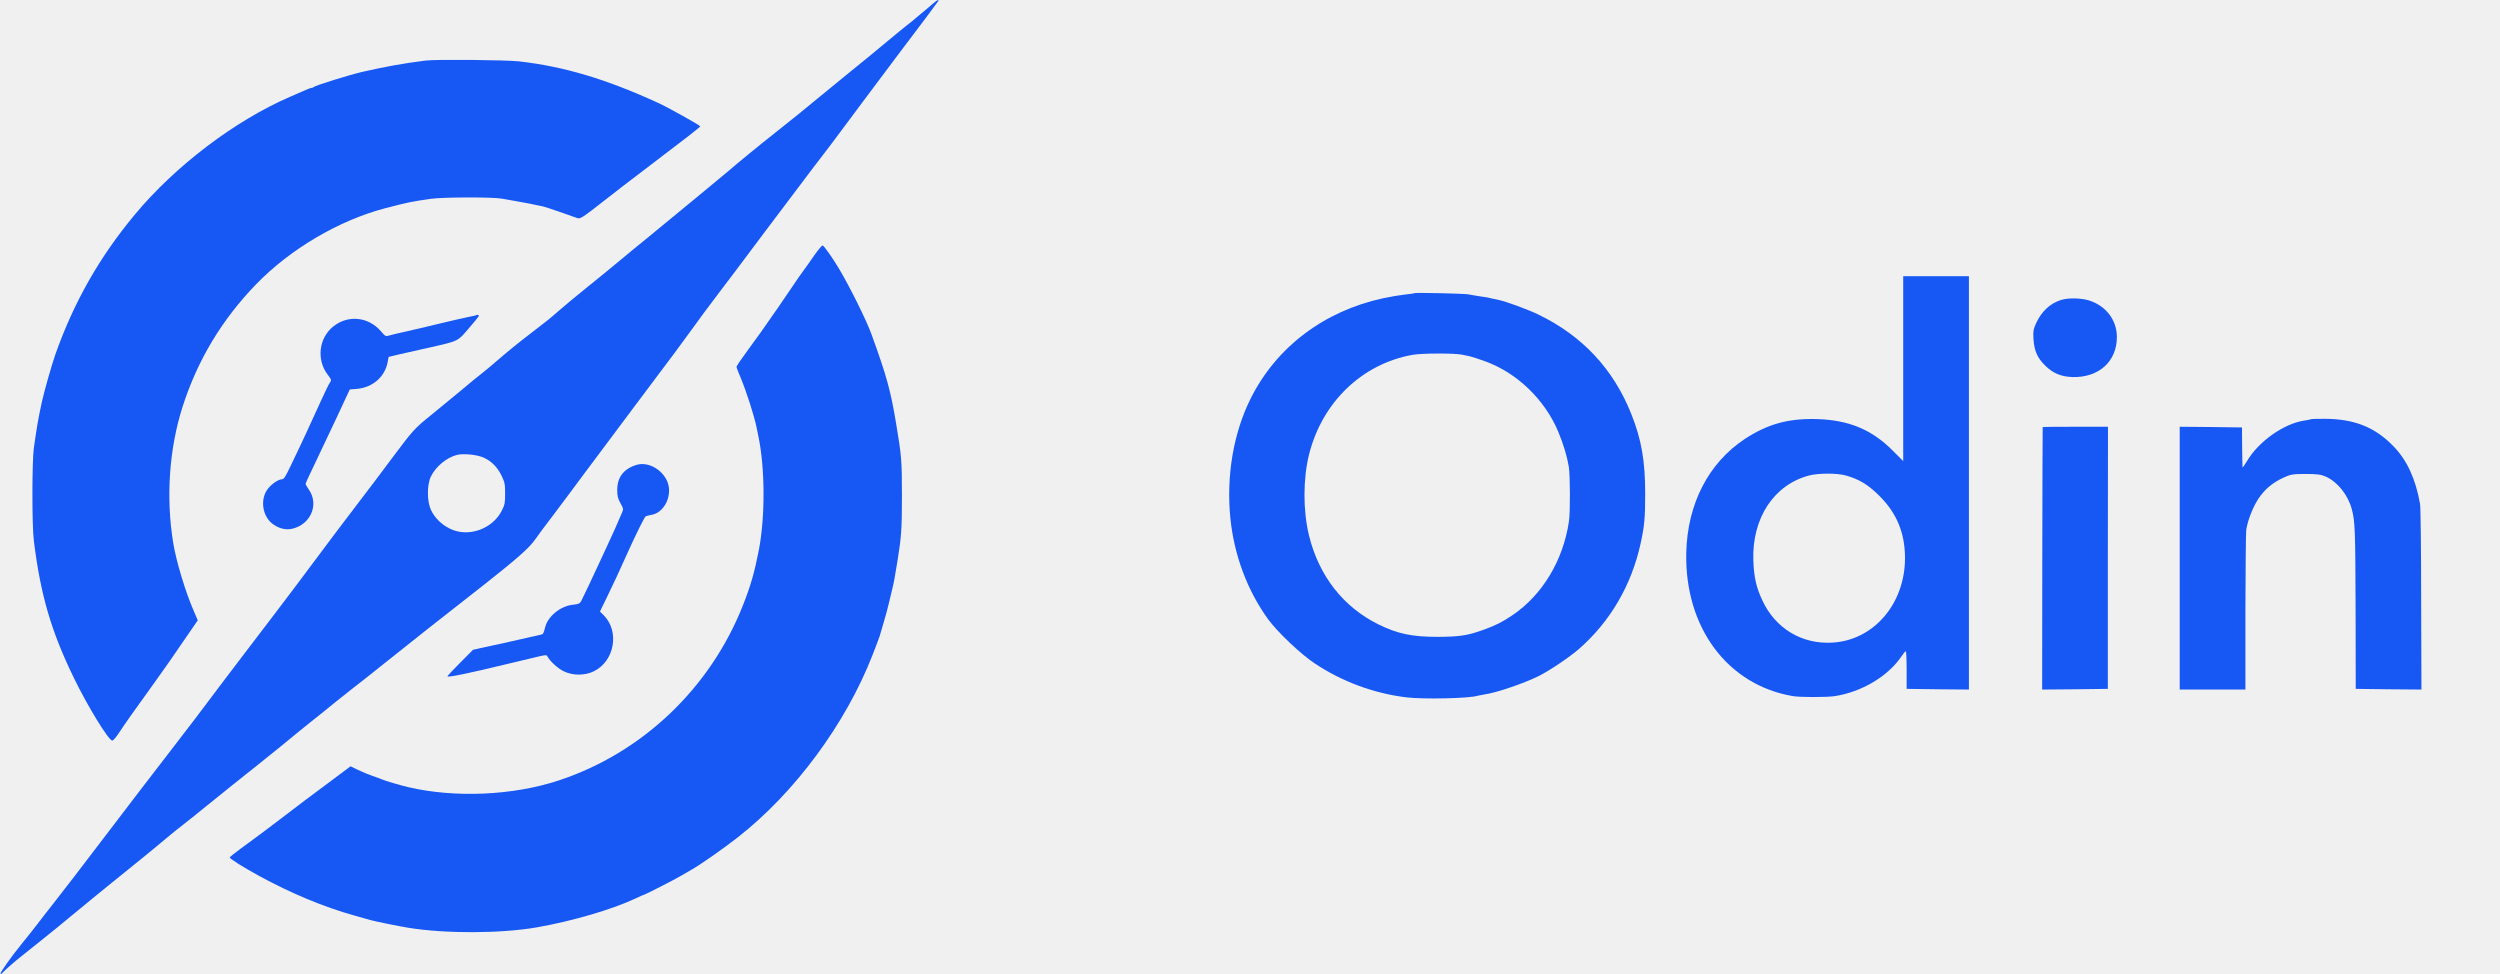
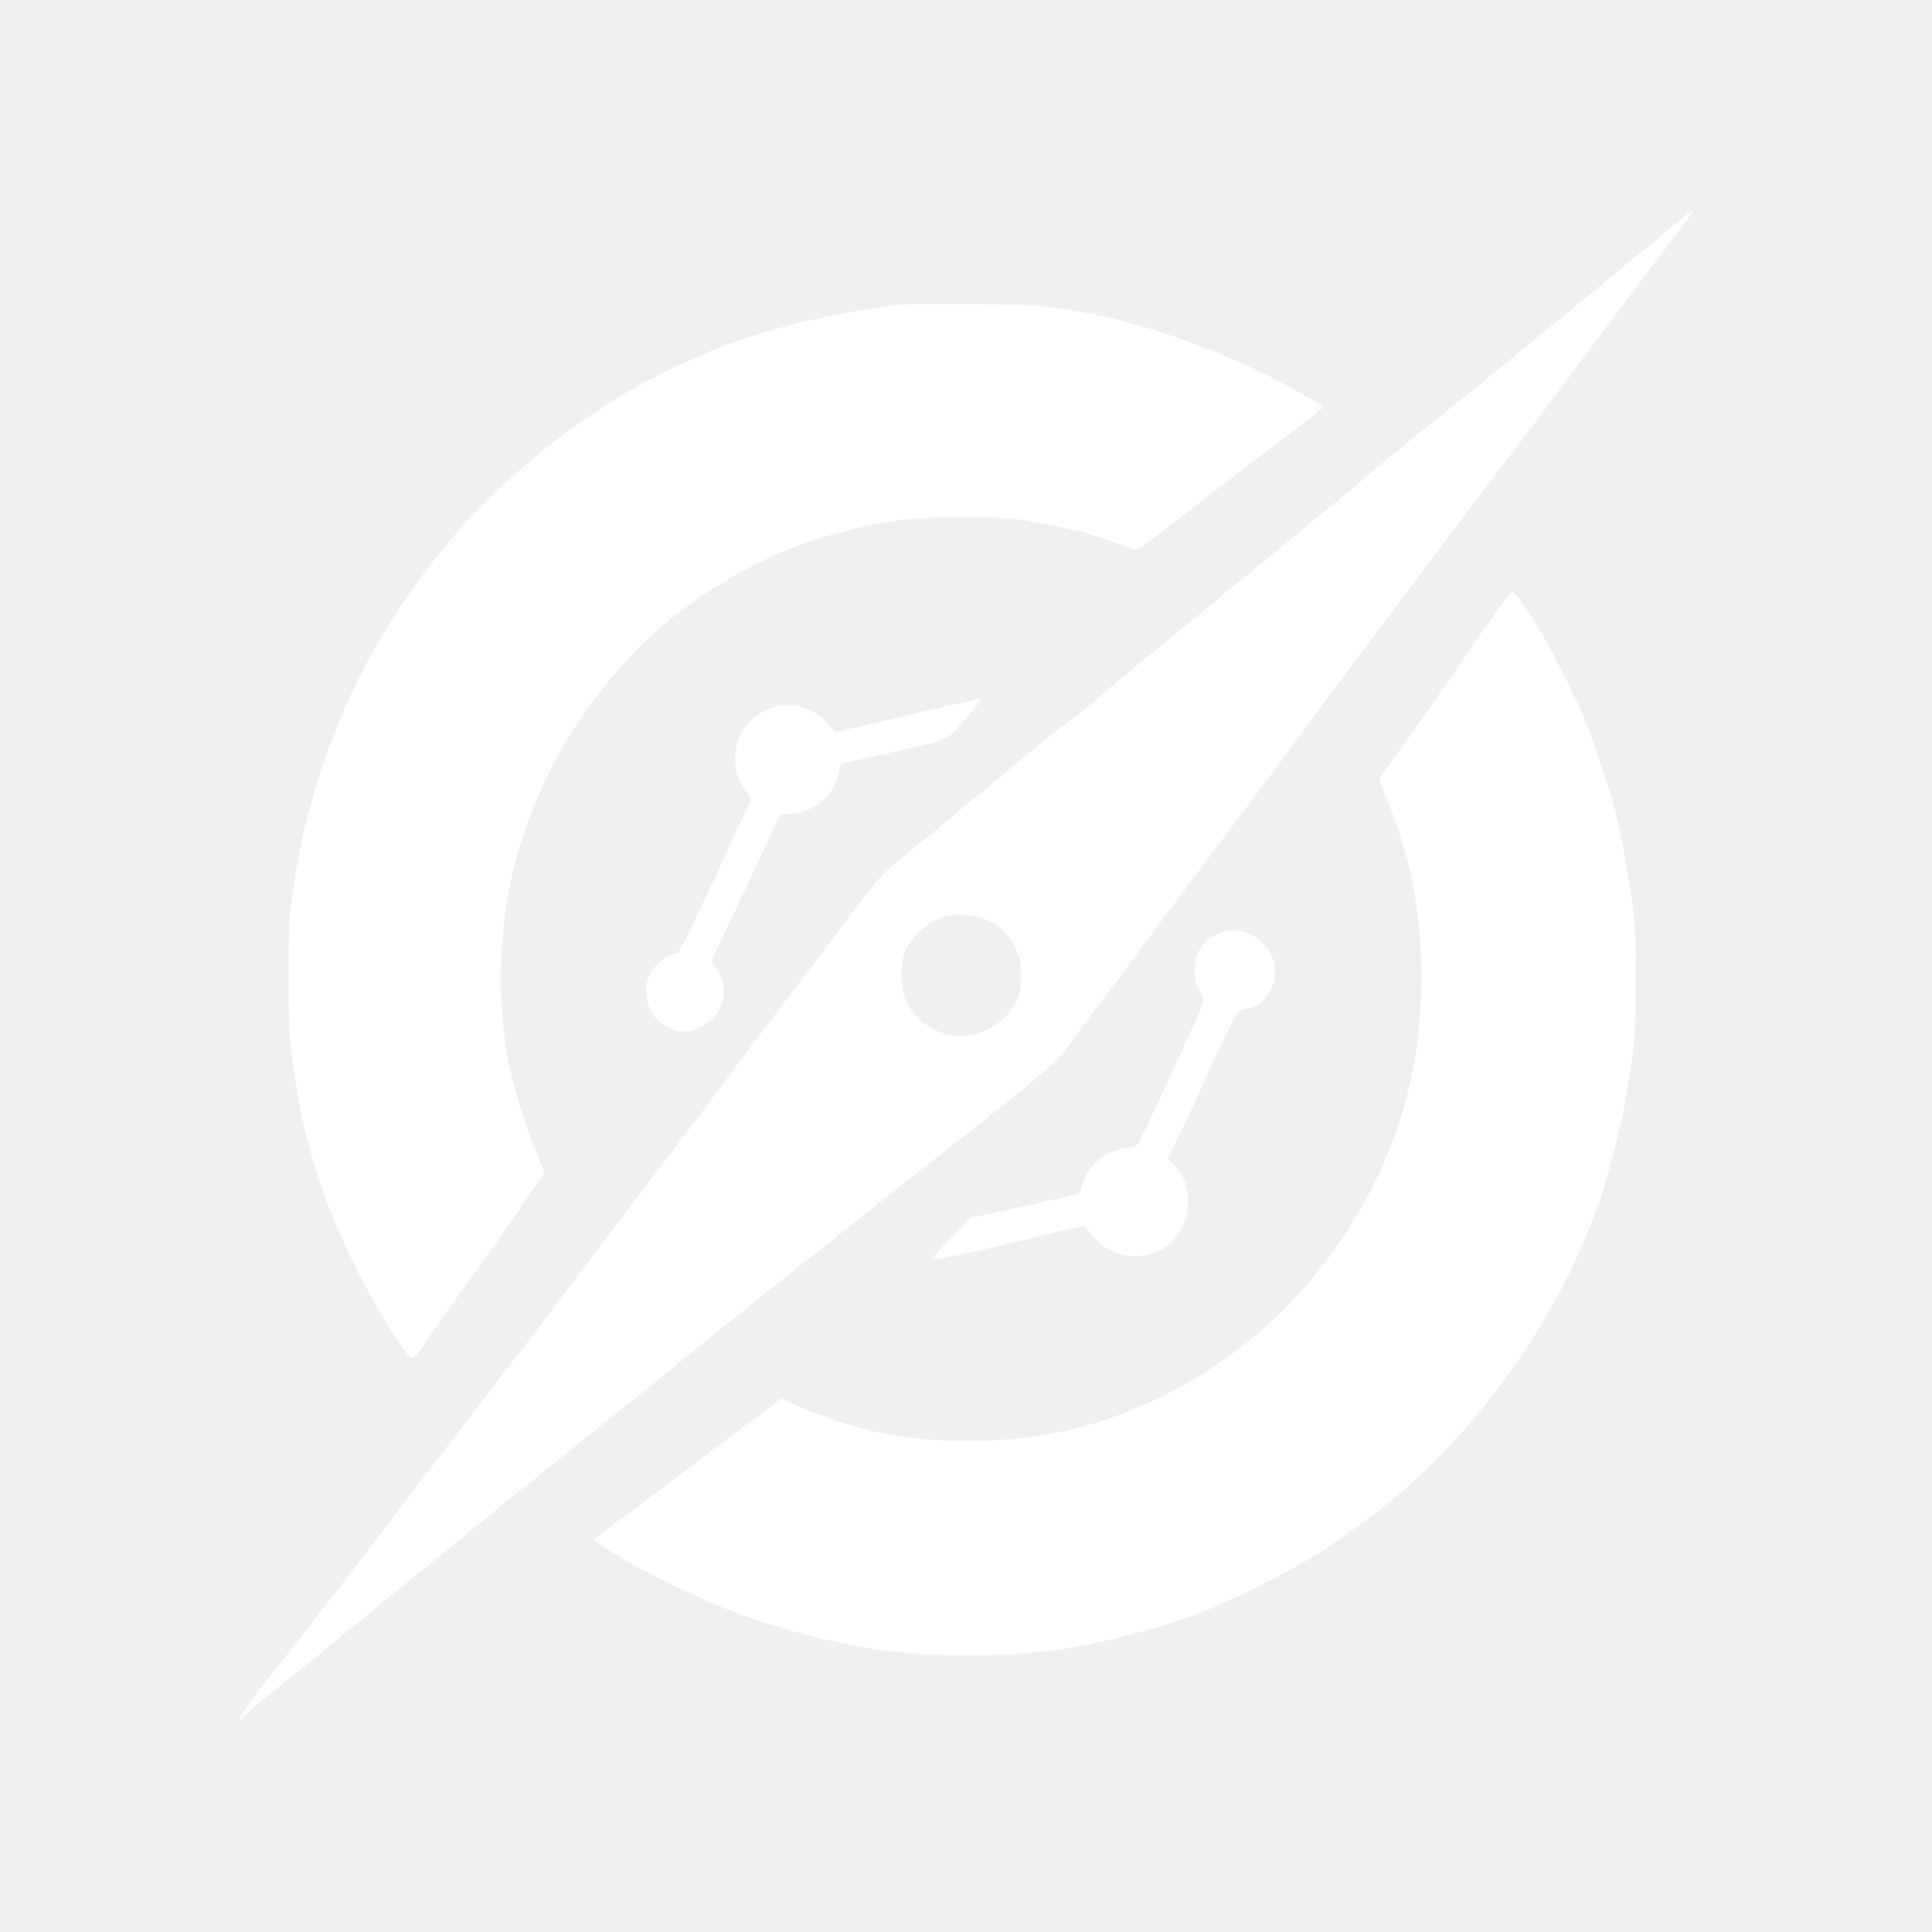
- <svg xmlns="http://www.w3.org/2000/svg" width="100%" height="100%" viewBox="0 0 2274.26 886" preserveAspectRatio="xMidYMid meet" role="img" aria-label="Odin">
-   <g transform="translate(0,886) scale(0.1,-0.1)" fill="#1758F5" stroke="none">
-     <path d="M8499 8837 c-14 -12 -49 -42 -79 -67 -30 -25 -70 -59 -90 -75 -19 -17 -55 -47 -80 -65 -25 -19 -112 -91 -195 -160 -82 -69 -220 -182 -305 -250 -85 -69 -209 -170 -275 -225 -173 -143 -261 -215 -420 -340 -152 -120 -347 -280 -435 -356 -30 -26 -123 -103 -206 -171 -83 -68 -216 -177 -295 -243 -79 -66 -189 -156 -243 -200 -55 -44 -161 -131 -235 -193 -75 -63 -215 -177 -311 -254 -96 -78 -209 -171 -250 -208 -68 -60 -112 -96 -250 -201 -100 -76 -200 -157 -295 -239 -55 -48 -123 -104 -151 -126 -28 -21 -116 -93 -195 -160 -79 -66 -201 -166 -271 -223 -144 -115 -165 -139 -342 -376 -154 -206 -182 -244 -383 -507 -87 -114 -219 -289 -293 -389 -74 -100 -168 -225 -208 -278 -40 -53 -134 -177 -209 -276 -75 -99 -185 -243 -244 -320 -59 -77 -138 -180 -175 -230 -238 -317 -379 -503 -509 -670 -171 -221 -370 -481 -548 -715 -263 -346 -449 -588 -522 -680 -41 -52 -108 -137 -147 -189 -40 -52 -102 -130 -138 -174 -99 -122 -203 -268 -195 -275 3 -3 9 -2 13 3 9 13 98 93 147 132 22 18 112 90 200 160 88 70 212 171 275 224 63 52 162 133 219 180 57 46 134 109 171 139 37 30 147 120 246 199 98 80 206 168 239 197 33 28 105 87 160 129 55 43 132 104 170 136 71 58 452 364 510 409 57 44 340 274 345 280 3 3 64 52 135 109 72 57 171 136 220 177 50 40 122 97 160 127 39 29 183 143 320 253 138 110 302 240 365 290 113 89 313 246 501 393 308 243 415 337 470 417 15 23 94 129 175 235 80 107 201 268 267 358 67 90 272 365 456 610 393 523 441 588 501 672 77 107 197 270 277 374 43 55 227 300 410 545 184 245 384 510 445 590 134 173 129 167 444 590 137 184 281 376 319 426 185 244 360 477 369 492 11 19 -6 14 -35 -11z m-4099 -4140 c73 -33 126 -88 164 -167 28 -59 31 -74 31 -160 0 -85 -3 -101 -29 -153 -85 -171 -308 -249 -474 -166 -77 38 -136 97 -171 169 -37 78 -38 229 -1 305 43 90 142 172 235 196 59 16 186 3 245 -24z" />
-     <path d="M3870 8309 c-217 -28 -357 -54 -575 -103 -117 -27 -424 -123 -440 -137 -5 -5 -15 -9 -22 -9 -7 0 -36 -11 -65 -24 -29 -13 -87 -38 -128 -56 -501 -216 -1048 -631 -1416 -1075 -319 -384 -550 -790 -719 -1265 -33 -93 -105 -347 -125 -440 -33 -155 -43 -211 -72 -415 -17 -122 -18 -703 0 -845 61 -492 157 -821 363 -1245 125 -258 314 -566 349 -572 9 -2 34 27 65 74 46 71 138 201 320 453 74 102 179 252 311 446 l83 121 -39 91 c-74 170 -158 450 -184 612 -68 413 -37 859 85 1240 136 424 357 792 669 1114 310 320 753 581 1172 691 214 56 247 62 423 87 113 15 558 16 640 1 33 -6 92 -17 130 -23 61 -10 162 -30 245 -48 13 -3 81 -25 150 -49 69 -24 139 -49 156 -55 34 -12 37 -10 264 167 115 90 178 139 360 277 363 275 499 381 500 389 0 8 -296 174 -385 214 -474 217 -854 330 -1265 377 -119 13 -762 19 -850 7z" />
-     <path d="M7409 6539 c-35 -51 -78 -111 -95 -134 -18 -23 -68 -96 -112 -161 -69 -104 -157 -230 -282 -408 -19 -27 -77 -106 -127 -175 -51 -69 -93 -131 -93 -138 0 -6 16 -49 36 -95 52 -122 127 -356 148 -463 3 -16 10 -52 16 -79 60 -290 61 -725 4 -1026 -41 -210 -74 -326 -146 -508 -298 -754 -917 -1342 -1676 -1592 -415 -137 -942 -160 -1367 -61 -76 18 -210 57 -240 71 -11 5 -49 19 -85 31 -36 12 -96 37 -133 55 l-68 33 -163 -122 c-90 -67 -201 -150 -247 -184 -46 -35 -140 -106 -209 -159 -125 -96 -188 -143 -379 -283 -56 -41 -101 -77 -101 -81 0 -12 119 -87 265 -167 295 -161 591 -284 870 -362 61 -17 126 -36 145 -41 47 -13 258 -56 345 -70 339 -55 842 -53 1170 4 322 57 679 161 893 261 40 19 76 35 79 35 9 0 276 136 333 170 30 18 75 44 100 58 79 44 281 185 422 295 518 405 981 1032 1225 1657 33 85 63 164 66 175 3 11 19 65 35 120 17 55 37 129 45 165 9 36 23 96 32 133 17 69 23 102 49 262 36 221 41 296 41 595 0 315 -4 366 -51 645 -52 315 -86 437 -226 824 -45 125 -194 426 -295 596 -57 96 -136 208 -149 212 -6 2 -40 -38 -75 -88z" />
-     <path d="M4338 5995 c-2 -3 -40 -12 -84 -20 -43 -9 -153 -34 -244 -56 -183 -44 -204 -49 -340 -80 -52 -11 -110 -25 -129 -31 -32 -10 -35 -9 -77 40 -114 131 -298 149 -431 43 -132 -104 -156 -302 -53 -438 36 -48 37 -50 21 -74 -10 -13 -43 -82 -76 -154 -87 -193 -193 -422 -283 -607 -45 -95 -60 -118 -77 -118 -38 0 -112 -56 -142 -107 -58 -99 -28 -241 64 -304 66 -46 135 -56 205 -29 146 55 204 220 119 344 -17 24 -31 49 -31 54 0 5 18 46 40 91 22 45 72 150 111 234 40 84 95 202 125 264 29 61 69 147 89 191 l37 79 62 5 c147 12 261 112 284 251 l7 40 95 23 c52 12 178 40 280 63 260 59 254 56 346 164 105 123 106 124 96 131 -5 3 -11 3 -14 1z" />
-     <path d="M5790 4631 c-116 -36 -174 -111 -175 -226 0 -59 5 -78 29 -122 28 -51 29 -54 13 -90 -23 -57 -99 -227 -147 -328 -23 -49 -49 -106 -58 -125 -48 -106 -154 -328 -166 -350 -12 -21 -24 -26 -73 -31 -112 -11 -228 -104 -253 -203 -17 -64 -18 -65 -42 -70 -13 -3 -104 -23 -203 -46 -99 -23 -200 -45 -225 -50 -25 -5 -77 -17 -116 -25 l-71 -16 -118 -119 c-66 -66 -117 -121 -115 -123 11 -10 190 27 525 108 105 25 208 49 230 55 22 5 64 15 93 22 50 11 55 11 64 -7 25 -44 94 -107 147 -132 81 -40 191 -40 273 0 188 92 236 360 92 508 l-36 36 65 134 c36 74 76 159 90 189 13 30 36 80 50 110 13 30 36 80 50 110 72 160 150 316 160 322 6 4 30 10 52 14 127 20 203 197 138 320 -55 105 -176 164 -273 135z" />
-   </g>
-   <g transform="translate(1058.96,212.64) scale(1.24519)">
-     <g transform="translate(0,370) scale(0.1,-0.1)" fill="#1758F5" stroke="none">
-       <path d="M5400 2714 l0 -675 -78 78 c-153 153 -320 222 -552 229 -210 6 -360 -36 -527 -145 -266 -176 -420 -475 -428 -832 -12 -545 301 -966 779 -1047 53 -9 248 -9 306 0 196 30 389 145 487 290 14 21 28 38 32 38 3 0 6 -62 6 -137 l0 -138 228 -3 227 -2 0 1510 0 1510 -240 0 -240 0 0 -676z m-416 -781 c97 -28 159 -66 242 -148 127 -127 187 -271 187 -455 0 -333 -228 -599 -529 -617 -223 -14 -418 103 -513 308 -45 96 -62 172 -66 294 -10 308 151 552 408 619 69 18 207 18 271 -1z" />
-       <path d="M1829 3266 c-2 -2 -33 -7 -69 -10 -36 -4 -107 -16 -159 -27 -433 -94 -781 -357 -969 -734 -125 -251 -178 -562 -148 -870 27 -272 124 -532 278 -744 68 -92 236 -252 337 -319 199 -133 432 -220 671 -249 123 -15 465 -8 522 12 7 2 29 6 48 9 90 13 289 81 400 136 80 41 226 139 295 200 226 199 380 464 446 765 28 127 34 188 34 365 0 240 -27 397 -102 584 -130 327 -357 570 -677 725 -78 38 -240 97 -290 107 -12 2 -34 7 -51 11 -16 4 -32 7 -35 8 -3 1 -30 5 -60 9 -30 5 -64 10 -75 13 -24 6 -391 14 -396 9z m351 -450 c14 -3 37 -8 52 -11 15 -3 65 -19 111 -36 235 -84 439 -281 537 -516 38 -91 65 -182 77 -256 10 -63 11 -334 1 -398 -42 -285 -194 -538 -413 -686 -76 -51 -122 -74 -213 -107 -117 -42 -174 -50 -332 -51 -189 0 -293 22 -434 91 -257 127 -435 355 -507 649 -45 185 -44 417 1 596 97 380 386 657 753 724 71 13 315 13 367 1z" />
-       <path d="M6552 3216 c-78 -25 -139 -81 -179 -165 -22 -46 -25 -63 -21 -125 6 -82 28 -133 84 -188 57 -57 116 -82 201 -85 192 -5 324 114 324 292 0 123 -77 226 -201 267 -59 19 -154 21 -208 4z" />
-       <path d="M8378 2345 c-1 -2 -23 -6 -48 -10 -151 -22 -337 -155 -421 -300 -16 -27 -29 -45 -30 -40 -1 6 -2 73 -3 150 l-1 140 -228 3 -227 2 0 -960 0 -960 240 0 240 0 0 563 c1 309 3 580 6 602 9 67 49 169 89 229 45 68 101 116 181 153 53 25 70 28 164 28 85 0 114 -4 151 -21 85 -40 160 -135 187 -239 23 -87 25 -150 27 -720 l1 -590 240 -3 240 -2 -2 657 c0 362 -4 676 -8 698 -32 184 -96 322 -195 423 -135 140 -288 200 -506 200 -51 0 -95 -1 -97 -3z" />
-       <path d="M6419 2288 c-1 -2 -2 -434 -3 -961 l-1 -957 240 2 240 3 0 958 1 957 -238 0 c-131 0 -238 -1 -239 -2z" />
-     </g>
+ <svg xmlns="http://www.w3.org/2000/svg" width="100%" height="100%" viewBox="0 0 1134 1134" preserveAspectRatio="xMidYMid meet" role="img" aria-label="Odin">
+   <g transform="translate(0,1134) scale(0.1,-0.1)" fill="#FFFFFF" stroke="none">
+     <path d="M9899 10077 c-14 -12 -49 -42 -79 -67 -30 -25 -70 -59 -90 -75 -19 -17 -55 -47 -80 -65 -25 -19 -112 -91 -195 -160 -82 -69 -220 -182 -305 -250 -85 -69 -209 -170 -275 -225 -173 -143 -261 -215 -420 -340 -152 -120 -347 -280 -435 -356 -30 -26 -123 -103 -206 -171 -83 -68 -216 -177 -295 -243 -79 -66 -189 -156 -243 -200 -55 -44 -161 -131 -235 -193 -75 -63 -215 -177 -311 -254 -96 -78 -209 -171 -250 -208 -68 -60 -112 -96 -250 -201 -100 -76 -200 -157 -295 -239 -55 -48 -123 -104 -151 -126 -28 -21 -116 -93 -195 -160 -79 -66 -201 -166 -271 -223 -144 -115 -165 -139 -342 -376 -154 -206 -182 -244 -383 -507 -87 -114 -219 -289 -293 -389 -74 -100 -168 -225 -208 -278 -40 -53 -134 -177 -209 -276 -75 -99 -185 -243 -244 -320 -59 -77 -138 -180 -175 -230 -238 -317 -379 -503 -509 -670 -171 -221 -370 -481 -548 -715 -263 -346 -449 -588 -522 -680 -41 -52 -108 -137 -147 -189 -40 -52 -102 -130 -138 -174 -99 -122 -203 -268 -195 -275 3 -3 9 -2 13 3 9 13 98 93 147 132 22 18 112 90 200 160 88 70 212 171 275 224 63 52 162 133 219 180 57 46 134 109 171 139 37 30 147 120 246 199 98 80 206 168 239 197 33 28 105 87 160 129 55 43 132 104 170 136 71 58 452 364 510 409 57 44 340 274 345 280 3 3 64 52 135 109 72 57 171 136 220 177 50 40 122 97 160 127 39 29 183 143 320 253 138 110 302 240 365 290 113 89 313 246 501 393 308 243 415 337 470 417 15 23 94 129 175 235 80 107 201 268 267 358 67 90 272 365 456 610 393 523 441 588 501 672 77 107 197 270 277 374 43 55 227 300 410 545 184 245 384 510 445 590 134 173 129 167 444 590 137 184 281 376 319 426 185 244 360 477 369 492 11 19 -6 14 -35 -11z m-4099 -4140 c73 -33 126 -88 164 -167 28 -59 31 -74 31 -160 0 -85 -3 -101 -29 -153 -85 -171 -308 -249 -474 -166 -77 38 -136 97 -171 169 -37 78 -38 229 -1 305 43 90 142 172 235 196 59 16 186 3 245 -24z" />
+     <path d="M5270 9549 c-217 -28 -357 -54 -575 -103 -117 -27 -424 -123 -440 -137 -5 -5 -15 -9 -22 -9 -7 0 -36 -11 -65 -24 -29 -13 -87 -38 -128 -56 -501 -216 -1048 -631 -1416 -1075 -319 -384 -550 -790 -719 -1265 -33 -93 -105 -347 -125 -440 -33 -155 -43 -211 -72 -415 -17 -122 -18 -703 0 -845 61 -492 157 -821 363 -1245 125 -258 314 -566 349 -572 9 -2 34 27 65 74 46 71 138 201 320 453 74 102 179 252 311 446 l83 121 -39 91 c-74 170 -158 450 -184 612 -68 413 -37 859 85 1240 136 424 357 792 669 1114 310 320 753 581 1172 691 214 56 247 62 423 87 113 15 558 16 640 1 33 -6 92 -17 130 -23 61 -10 162 -30 245 -48 13 -3 81 -25 150 -49 69 -24 139 -49 156 -55 34 -12 37 -10 264 167 115 90 178 139 360 277 363 275 499 381 500 389 0 8 -296 174 -385 214 -474 217 -854 330 -1265 377 -119 13 -762 19 -850 7z" />
+     <path d="M8809 7779 c-35 -51 -78 -111 -95 -134 -18 -23 -68 -96 -112 -161 -69 -104 -157 -230 -282 -408 -19 -27 -77 -106 -127 -175 -51 -69 -93 -131 -93 -138 0 -6 16 -49 36 -95 52 -122 127 -356 148 -463 3 -16 10 -52 16 -79 60 -290 61 -725 4 -1026 -41 -210 -74 -326 -146 -508 -298 -754 -917 -1342 -1676 -1592 -415 -137 -942 -160 -1367 -61 -76 18 -210 57 -240 71 -11 5 -49 19 -85 31 -36 12 -96 37 -133 55 l-68 33 -163 -122 c-90 -67 -201 -150 -247 -184 -46 -35 -140 -106 -209 -159 -125 -96 -188 -143 -379 -283 -56 -41 -101 -77 -101 -81 0 -12 119 -87 265 -167 295 -161 591 -284 870 -362 61 -17 126 -36 145 -41 47 -13 258 -56 345 -70 339 -55 842 -53 1170 4 322 57 679 161 893 261 40 19 76 35 79 35 9 0 276 136 333 170 30 18 75 44 100 58 79 44 281 185 422 295 518 405 981 1032 1225 1657 33 85 63 164 66 175 3 11 19 65 35 120 17 55 37 129 45 165 9 36 23 96 32 133 17 69 23 102 49 262 36 221 41 296 41 595 0 315 -4 366 -51 645 -52 315 -86 437 -226 824 -45 125 -194 426 -295 596 -57 96 -136 208 -149 212 -6 2 -40 -38 -75 -88z" />
+     <path d="M5738 7235 c-2 -3 -40 -12 -84 -20 -43 -9 -153 -34 -244 -56 -183 -44 -204 -49 -340 -80 -52 -11 -110 -25 -129 -31 -32 -10 -35 -9 -77 40 -114 131 -298 149 -431 43 -132 -104 -156 -302 -53 -438 36 -48 37 -50 21 -74 -10 -13 -43 -82 -76 -154 -87 -193 -193 -422 -283 -607 -45 -95 -60 -118 -77 -118 -38 0 -112 -56 -142 -107 -58 -99 -28 -241 64 -304 66 -46 135 -56 205 -29 146 55 204 220 119 344 -17 24 -31 49 -31 54 0 5 18 46 40 91 22 45 72 150 111 234 40 84 95 202 125 264 29 61 69 147 89 191 l37 79 62 5 c147 12 261 112 284 251 l7 40 95 23 c52 12 178 40 280 63 260 59 254 56 346 164 105 123 106 124 96 131 -5 3 -11 3 -14 1z" />
+     <path d="M7190 5871 c-116 -36 -174 -111 -175 -226 0 -59 5 -78 29 -122 28 -51 29 -54 13 -90 -23 -57 -99 -227 -147 -328 -23 -49 -49 -106 -58 -125 -48 -106 -154 -328 -166 -350 -12 -21 -24 -26 -73 -31 -112 -11 -228 -104 -253 -203 -17 -64 -18 -65 -42 -70 -13 -3 -104 -23 -203 -46 -99 -23 -200 -45 -225 -50 -25 -5 -77 -17 -116 -25 l-71 -16 -118 -119 c-66 -66 -117 -121 -115 -123 11 -10 190 27 525 108 105 25 208 49 230 55 22 5 64 15 93 22 50 11 55 11 64 -7 25 -44 94 -107 147 -132 81 -40 191 -40 273 0 188 92 236 360 92 508 l-36 36 65 134 c36 74 76 159 90 189 13 30 36 80 50 110 13 30 36 80 50 110 72 160 150 316 160 322 6 4 30 10 52 14 127 20 203 197 138 320 -55 105 -176 164 -273 135z" />
  </g>
</svg>
